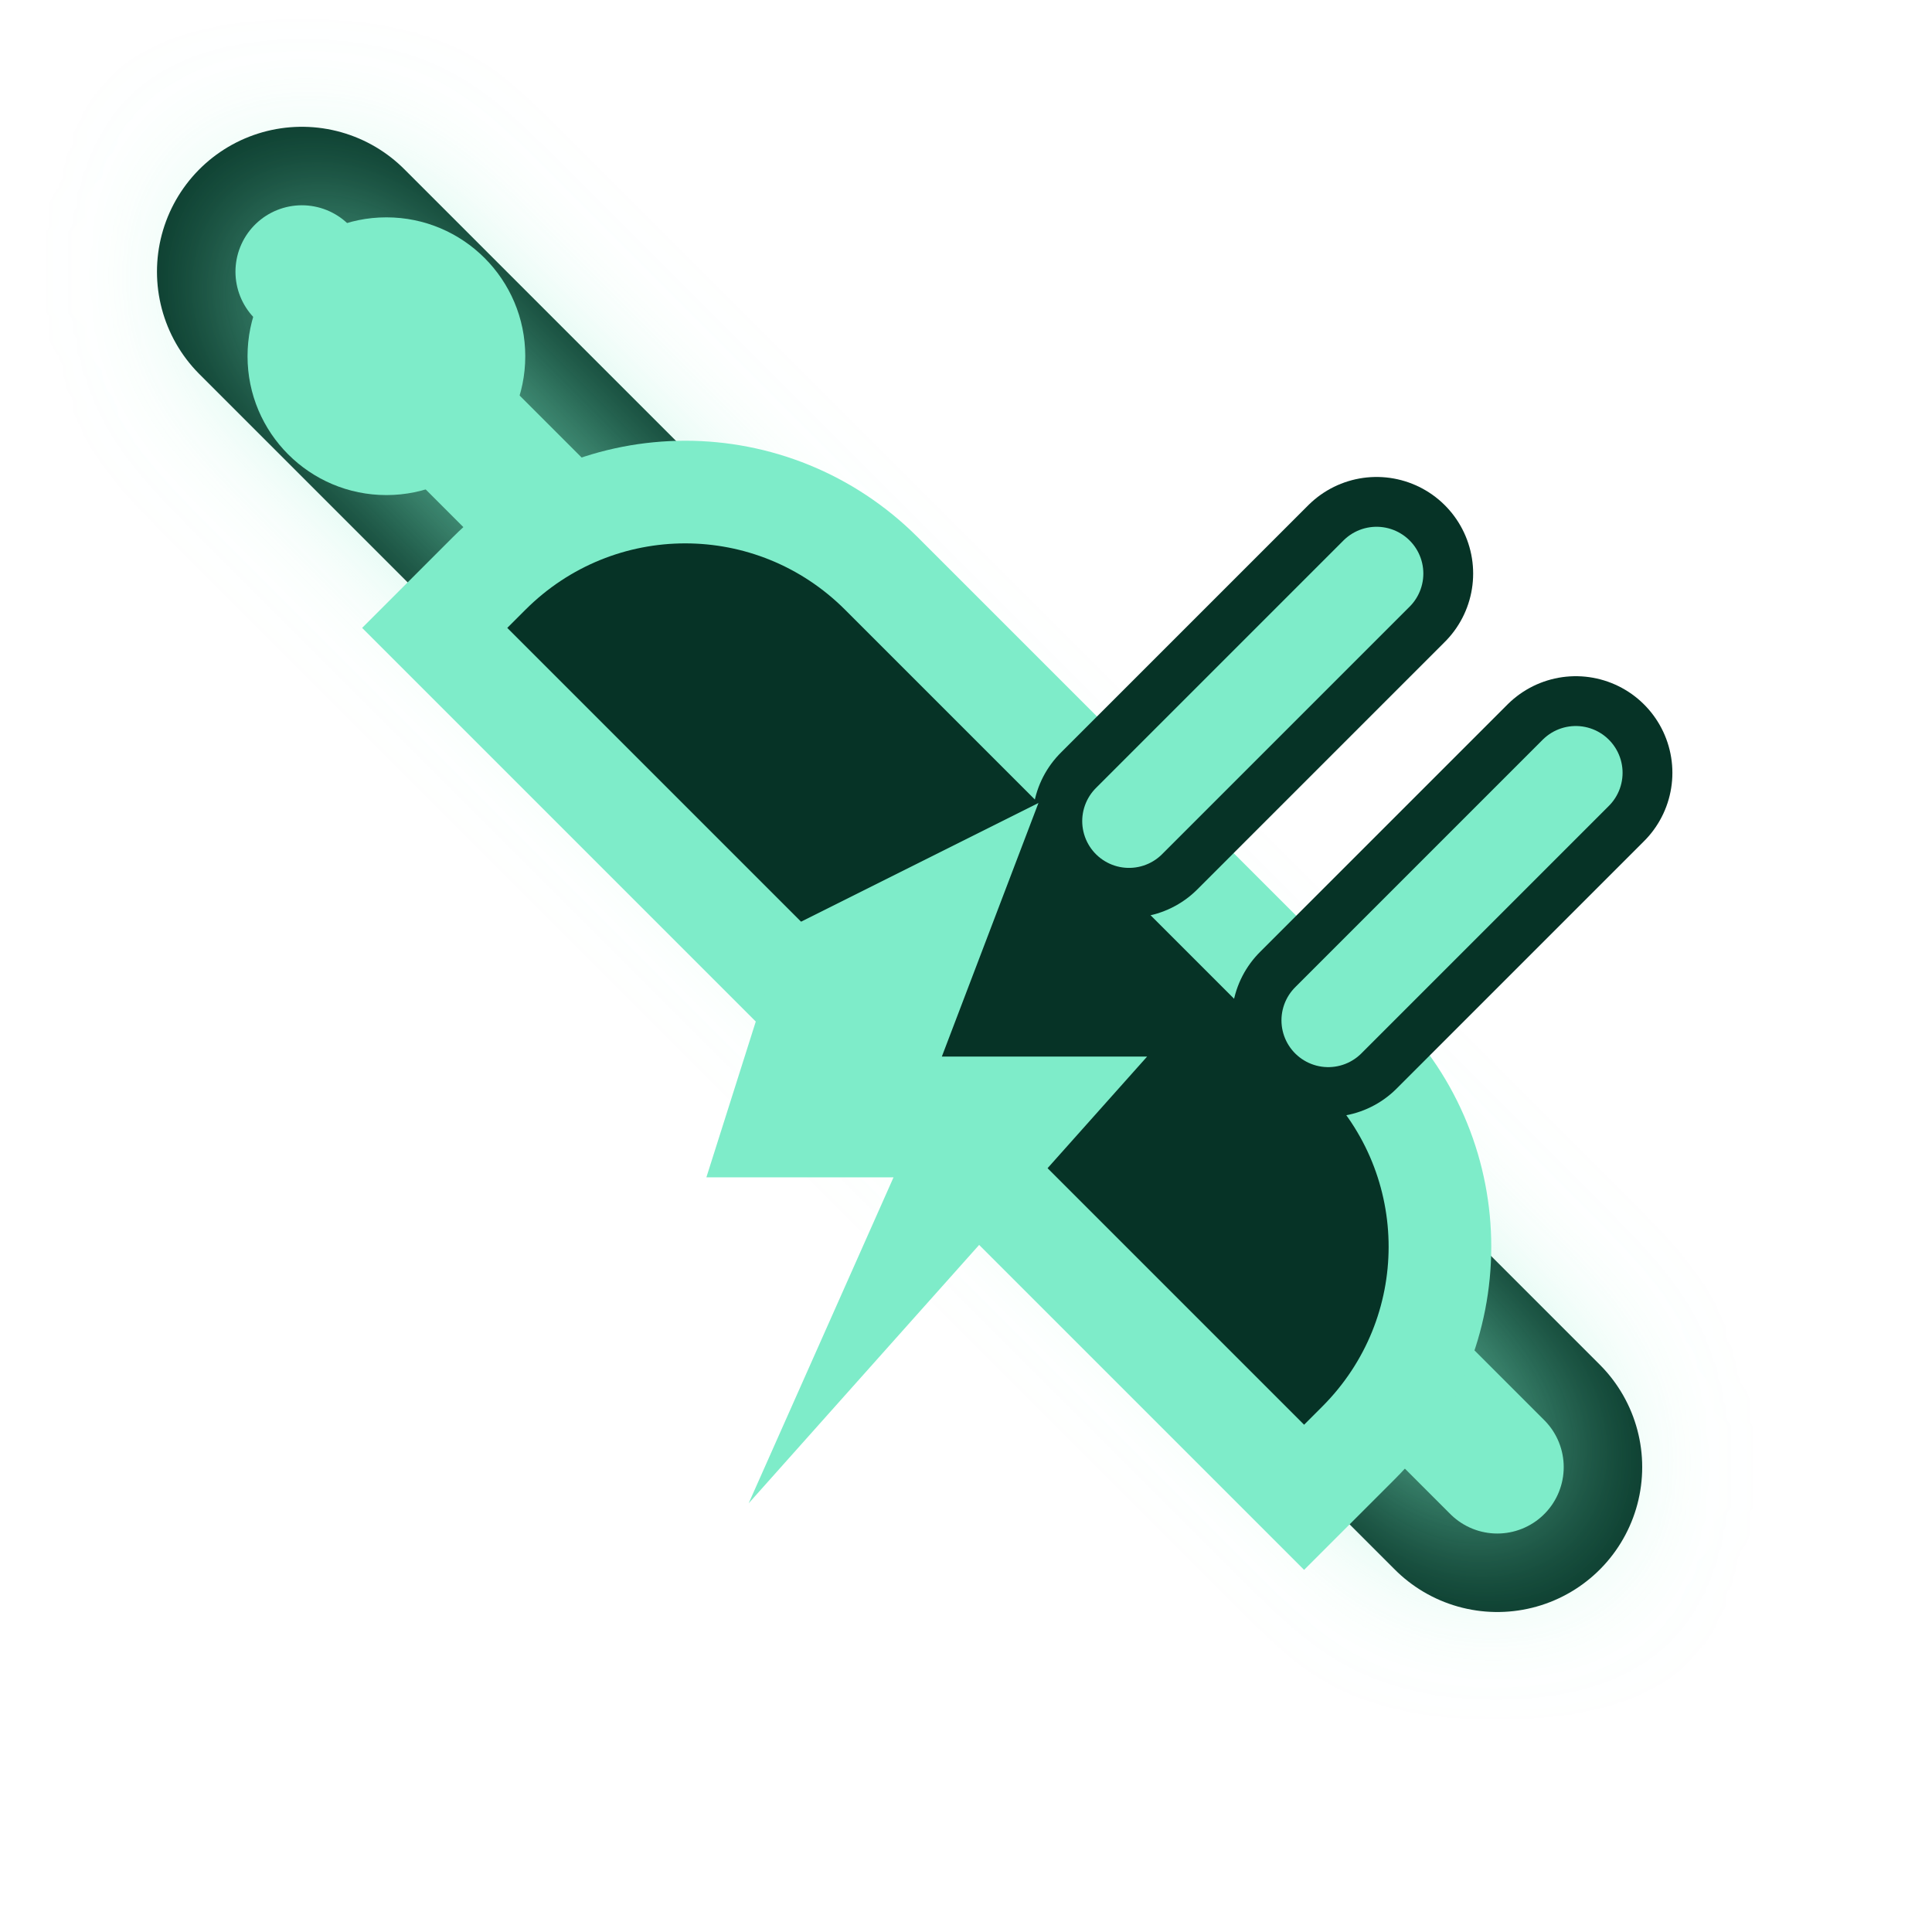
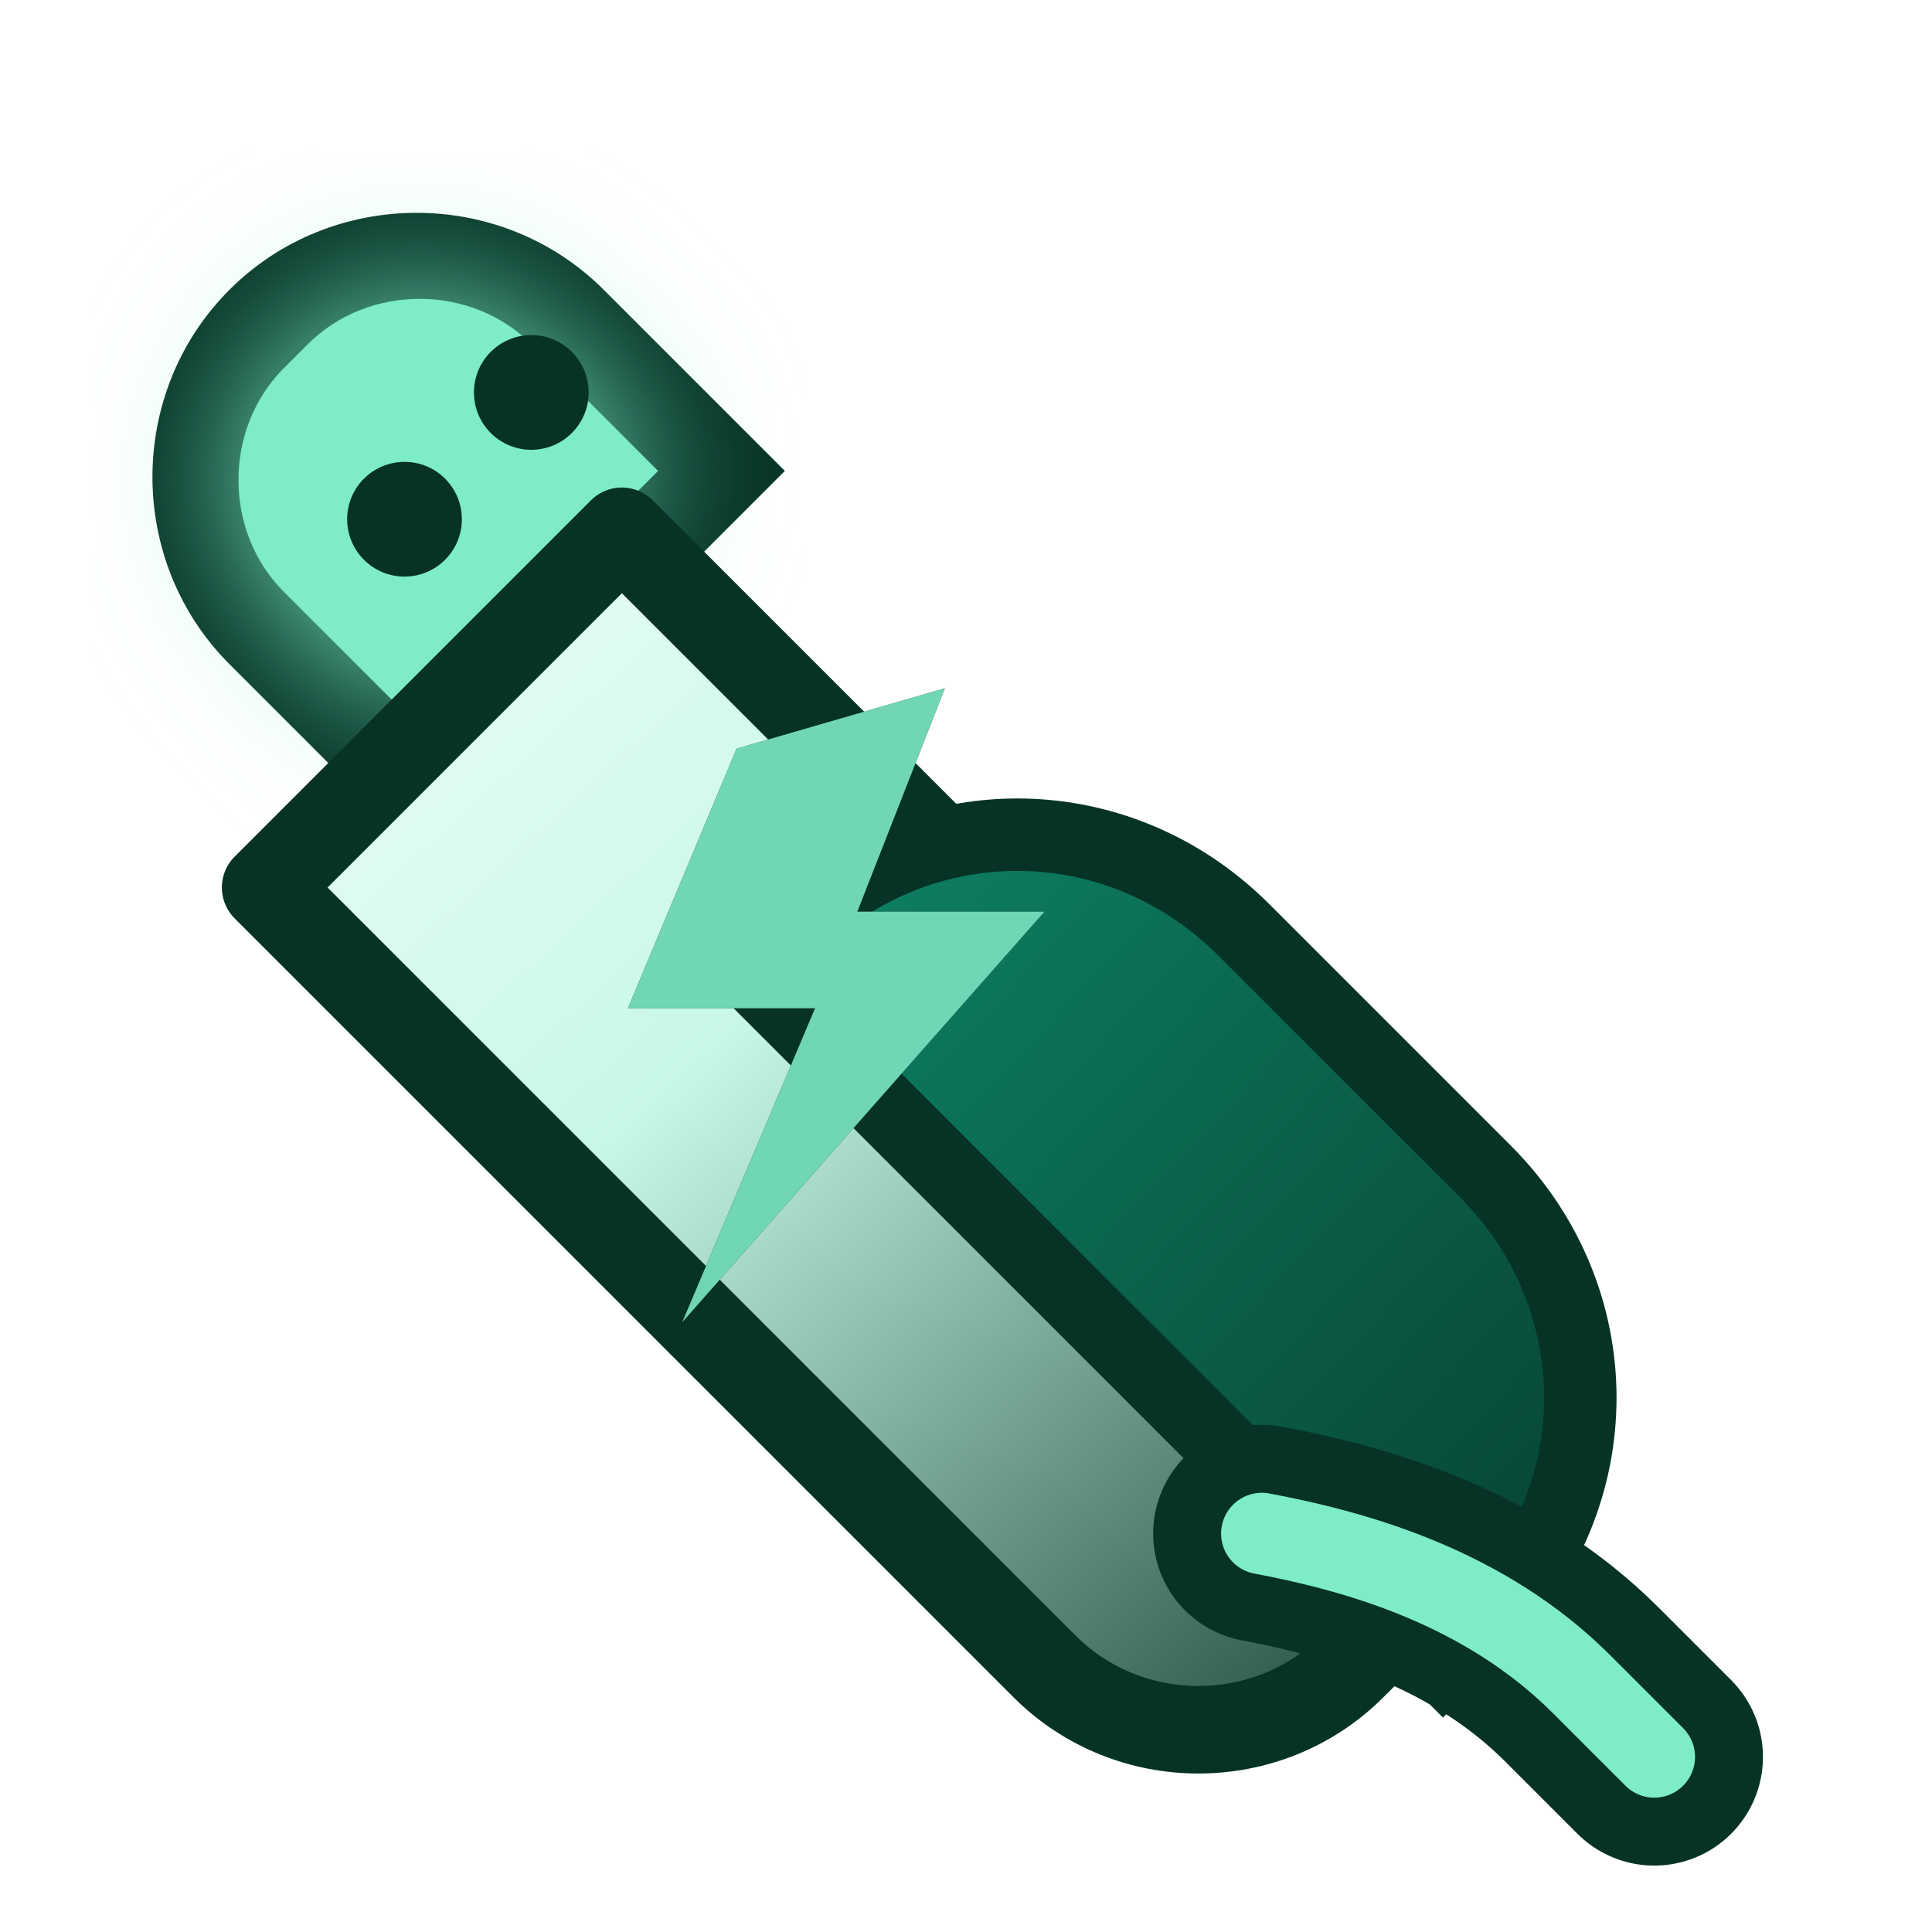
<svg xmlns="http://www.w3.org/2000/svg" width="32" height="32" viewBox="0 0 32 32">
  <defs>
-     <filter id="glow" x="-40%" y="-40%" width="180%" height="180%">
-       <feGaussianBlur stdDeviation="1.4" result="blur" />
+     <linearGradient id="body" x1="6" y1="5" x2="27" y2="28" gradientUnits="userSpaceOnUse">
+       <stop offset="0" stop-color="#f9fffc" />
+       <stop offset="0.42" stop-color="#c7f8e5" />
+       <stop offset="1" stop-color="#063326" />
+     </linearGradient>
+     <linearGradient id="handle" x1="10" y1="12" x2="29" y2="30" gradientUnits="userSpaceOnUse">
+       <stop offset="0" stop-color="#0f8f6f" />
+       <stop offset="1" stop-color="#063326" />
+     </linearGradient>
+     <filter id="glow" x="-35%" y="-35%" width="170%" height="170%">
+       <feGaussianBlur stdDeviation="1.3" result="blur" />
      <feMerge>
        <feMergeNode in="blur" />
        <feMergeNode in="SourceGraphic" />
      </feMerge>
    </filter>
  </defs>
-   <path d="M5 4.5 24.8 24.3" fill="none" stroke="#063326" stroke-width="4.8" stroke-linecap="round" />
-   <path d="M5 4.5 24.8 24.3" fill="none" stroke="#7eecc9" stroke-width="2.2" stroke-linecap="round" filter="url(#glow)" />
-   <path d="M14.6 9.5 22.5 17.4c1.8 1.8 1.8 4.7 0 6.5l-.9.9-14.4-14.4.9-.9c1.8-1.8 4.7-1.8 6.5 0Z" fill="#063326" />
-   <path d="M14.6 9.5 22.5 17.4c1.8 1.8 1.8 4.7 0 6.5l-.9.9-14.4-14.4.9-.9c1.8-1.8 4.7-1.8 6.5 0Z" fill="none" stroke="#7eecc9" stroke-width="1.7" />
-   <path d="m18.7 13.6 4.1-4.1M22 16.9l4.1-4.1" fill="none" stroke="#063326" stroke-width="3.2" stroke-linecap="round" />
-   <path d="m18.7 13.6 4.1-4.1M22 16.9l4.1-4.1" fill="none" stroke="#7eecc9" stroke-width="1.55" stroke-linecap="round" />
-   <path d="m13 15.4-1.3 4.1h3.1l-2.4 5.4 6.6-7.4h-3.4l1.6-4.2Z" fill="#7eecc9" />
-   <circle cx="6.4" cy="5.9" r="2.3" fill="#7eecc9" />
+   <path d="M3.8 4.8c1.7-1.7 4.5-1.7 6.2 0l3 3-6.2 6.2-3-3c-1.7-1.7-1.7-4.5 0-6.2Z" fill="#063326" />
+   <path d="M5.1 5.7c1-1 2.7-1 3.7 0l2.1 2.1-4.1 4.1-2.1-2.1c-1-1-1-2.7 0-3.7Z" fill="#7eecc9" filter="url(#glow)" />
+   <path d="M10.3 8.8 23.2 21.7c1.4 1.4 1.4 3.7 0 5.1l-.8.8c-1.4 1.4-3.7 1.4-5.1 0L4.4 14.7Z" fill="url(#body)" stroke="#063326" stroke-width="1.45" stroke-linejoin="round" />
+   <path d="M13.1 15.4c2.1-2.1 5.4-2.1 7.5 0l4 4c2.1 2.1 2.1 5.4 0 7.5l-.7.7-11.6-11.6Z" fill="url(#handle)" stroke="#063326" stroke-width="1.2" />
+   <path d="M20.9 25.4c1.6.3 3.7.9 5.3 2.5l1.2 1.2" fill="none" stroke="#063326" stroke-width="3.6" stroke-linecap="round" />
+   <path d="M20.9 25.4c1.6.3 3.7.9 5.3 2.5l1.2 1.2" fill="none" stroke="#7eecc9" stroke-width="1.35" stroke-linecap="round" />
+   <circle cx="6.7" cy="8.6" r="0.95" fill="#063326" />
+   <circle cx="8.8" cy="6.5" r="0.95" fill="#063326" />
+   <path d="m12.2 12.4-1.8 4.3h3.1l-2.2 5.2 6-6.8h-3.1l1.45-3.7Z" fill="#063326" />
+   <path d="m12.2 12.4-1.8 4.3h3.1l-2.2 5.2 6-6.8h-3.1l1.45-3.7Z" fill="#7eecc9" opacity="0.88" />
</svg>
